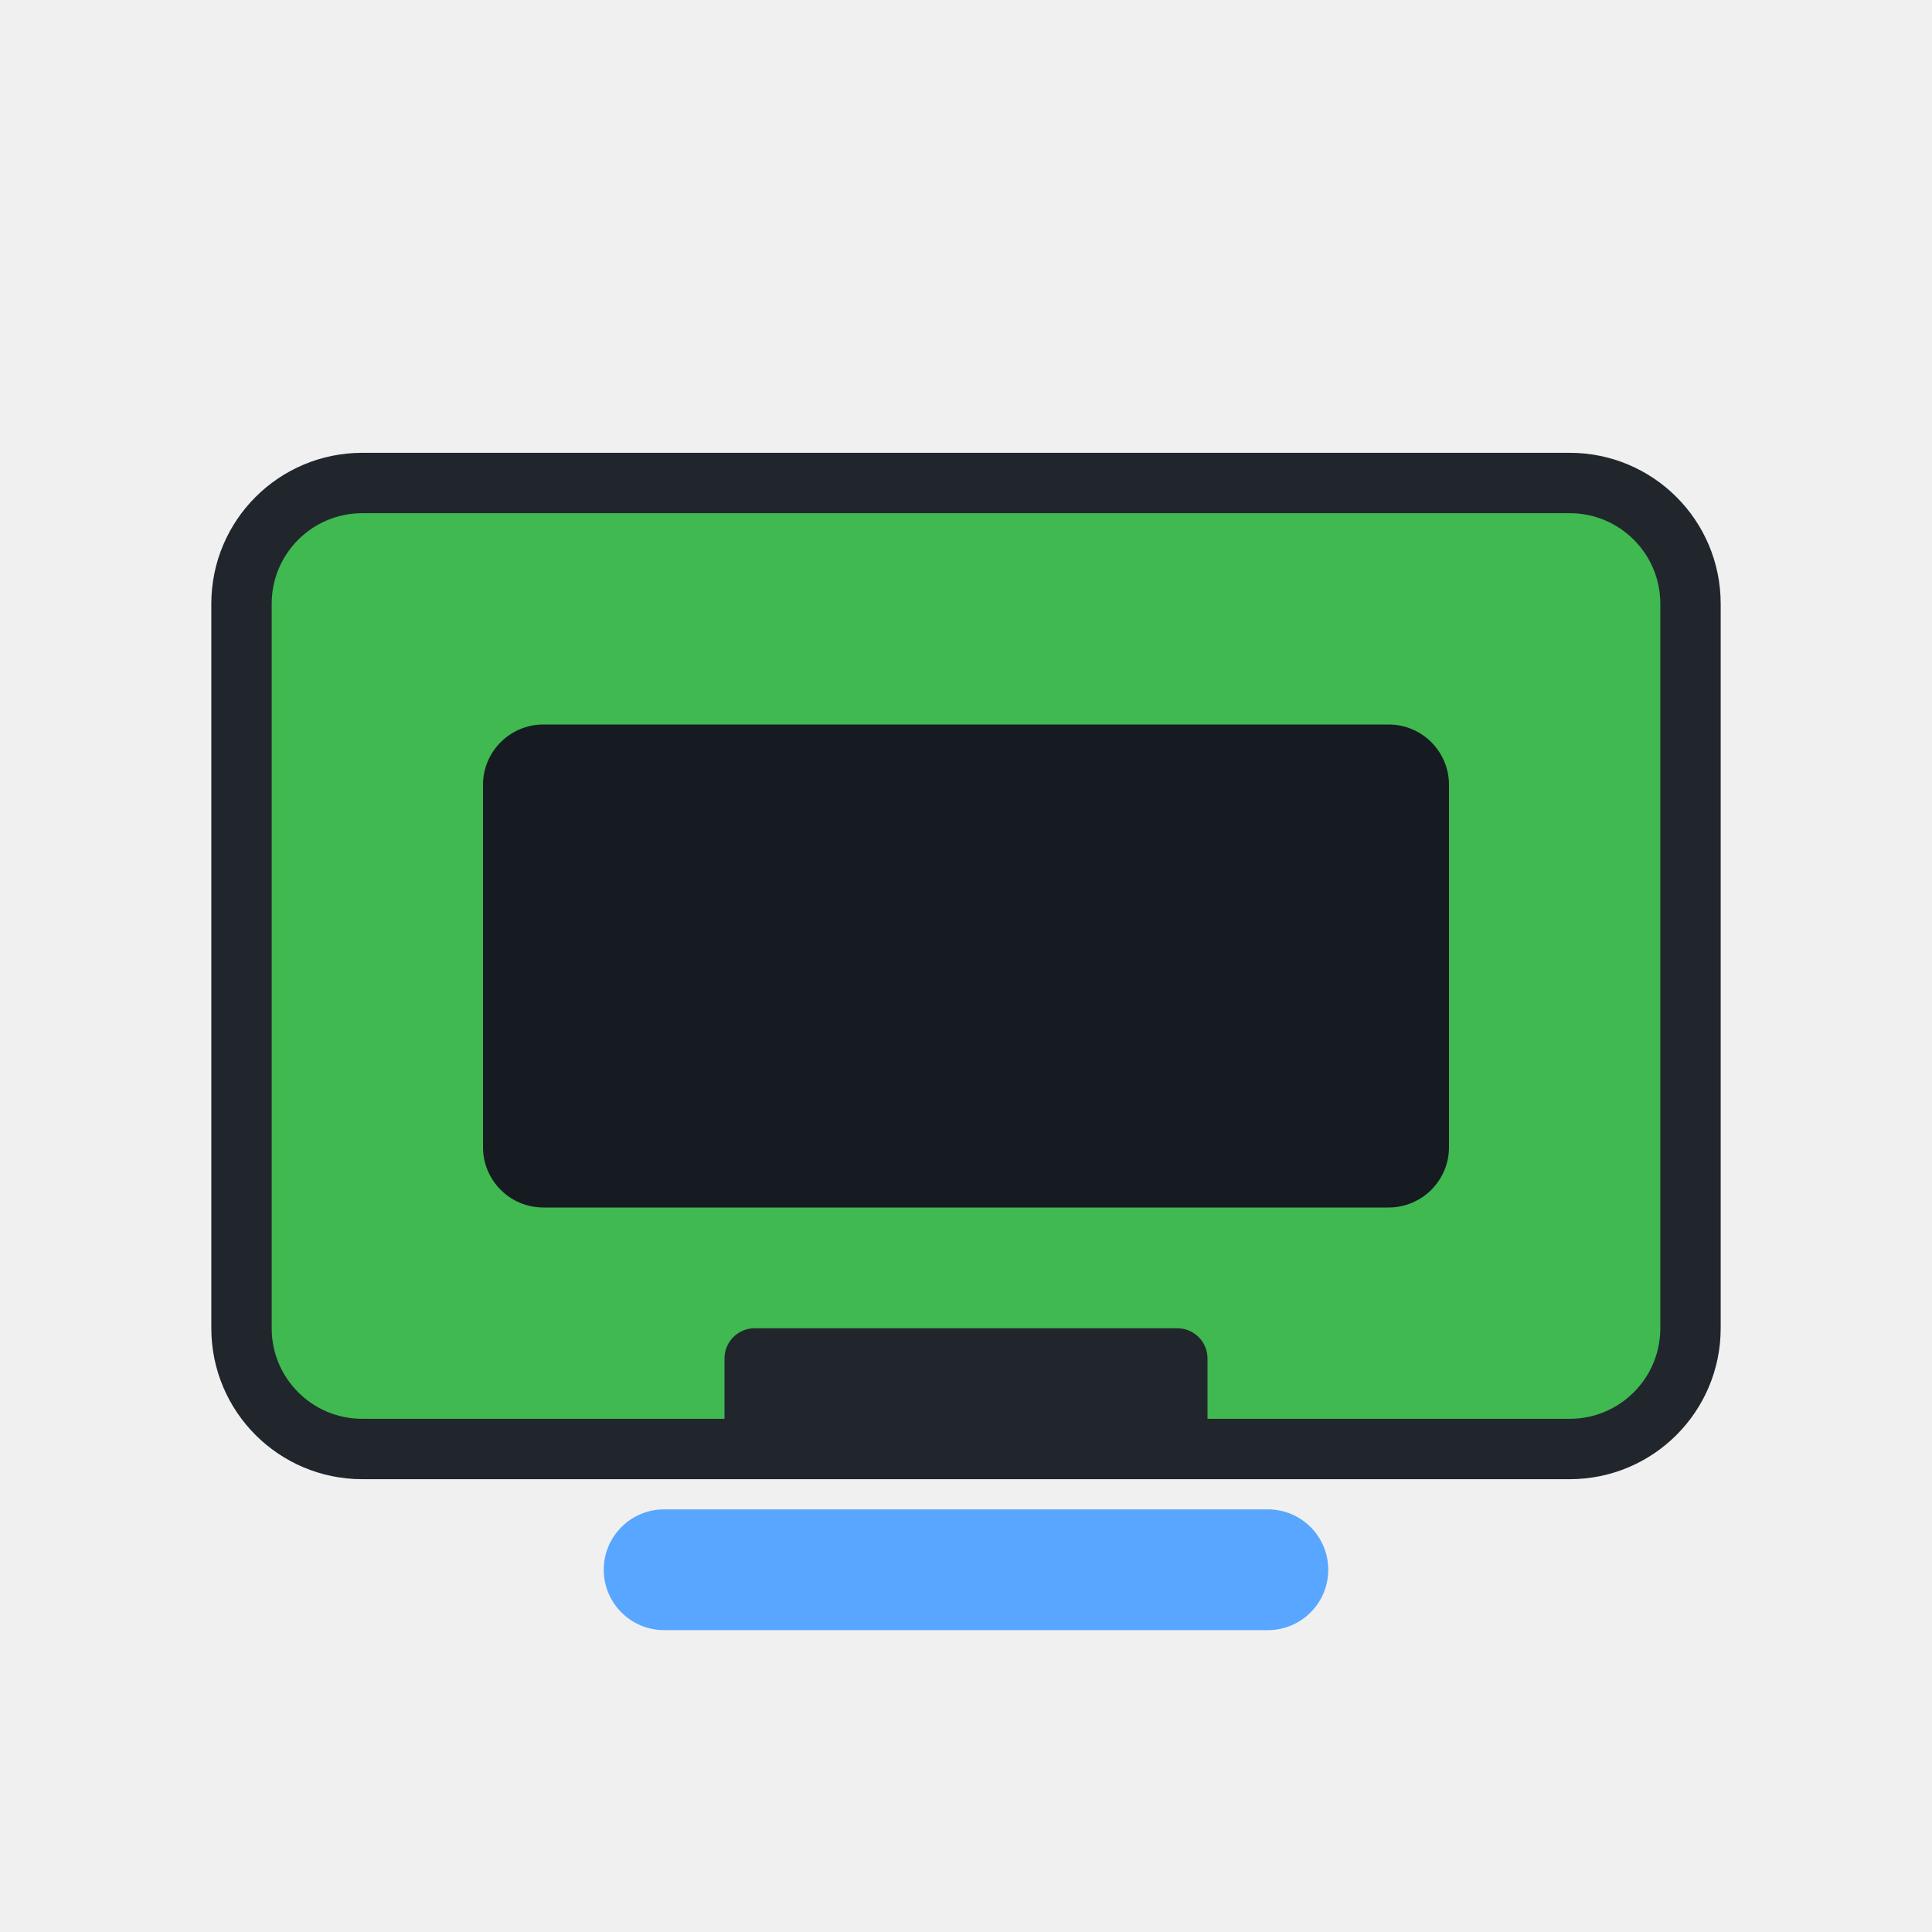
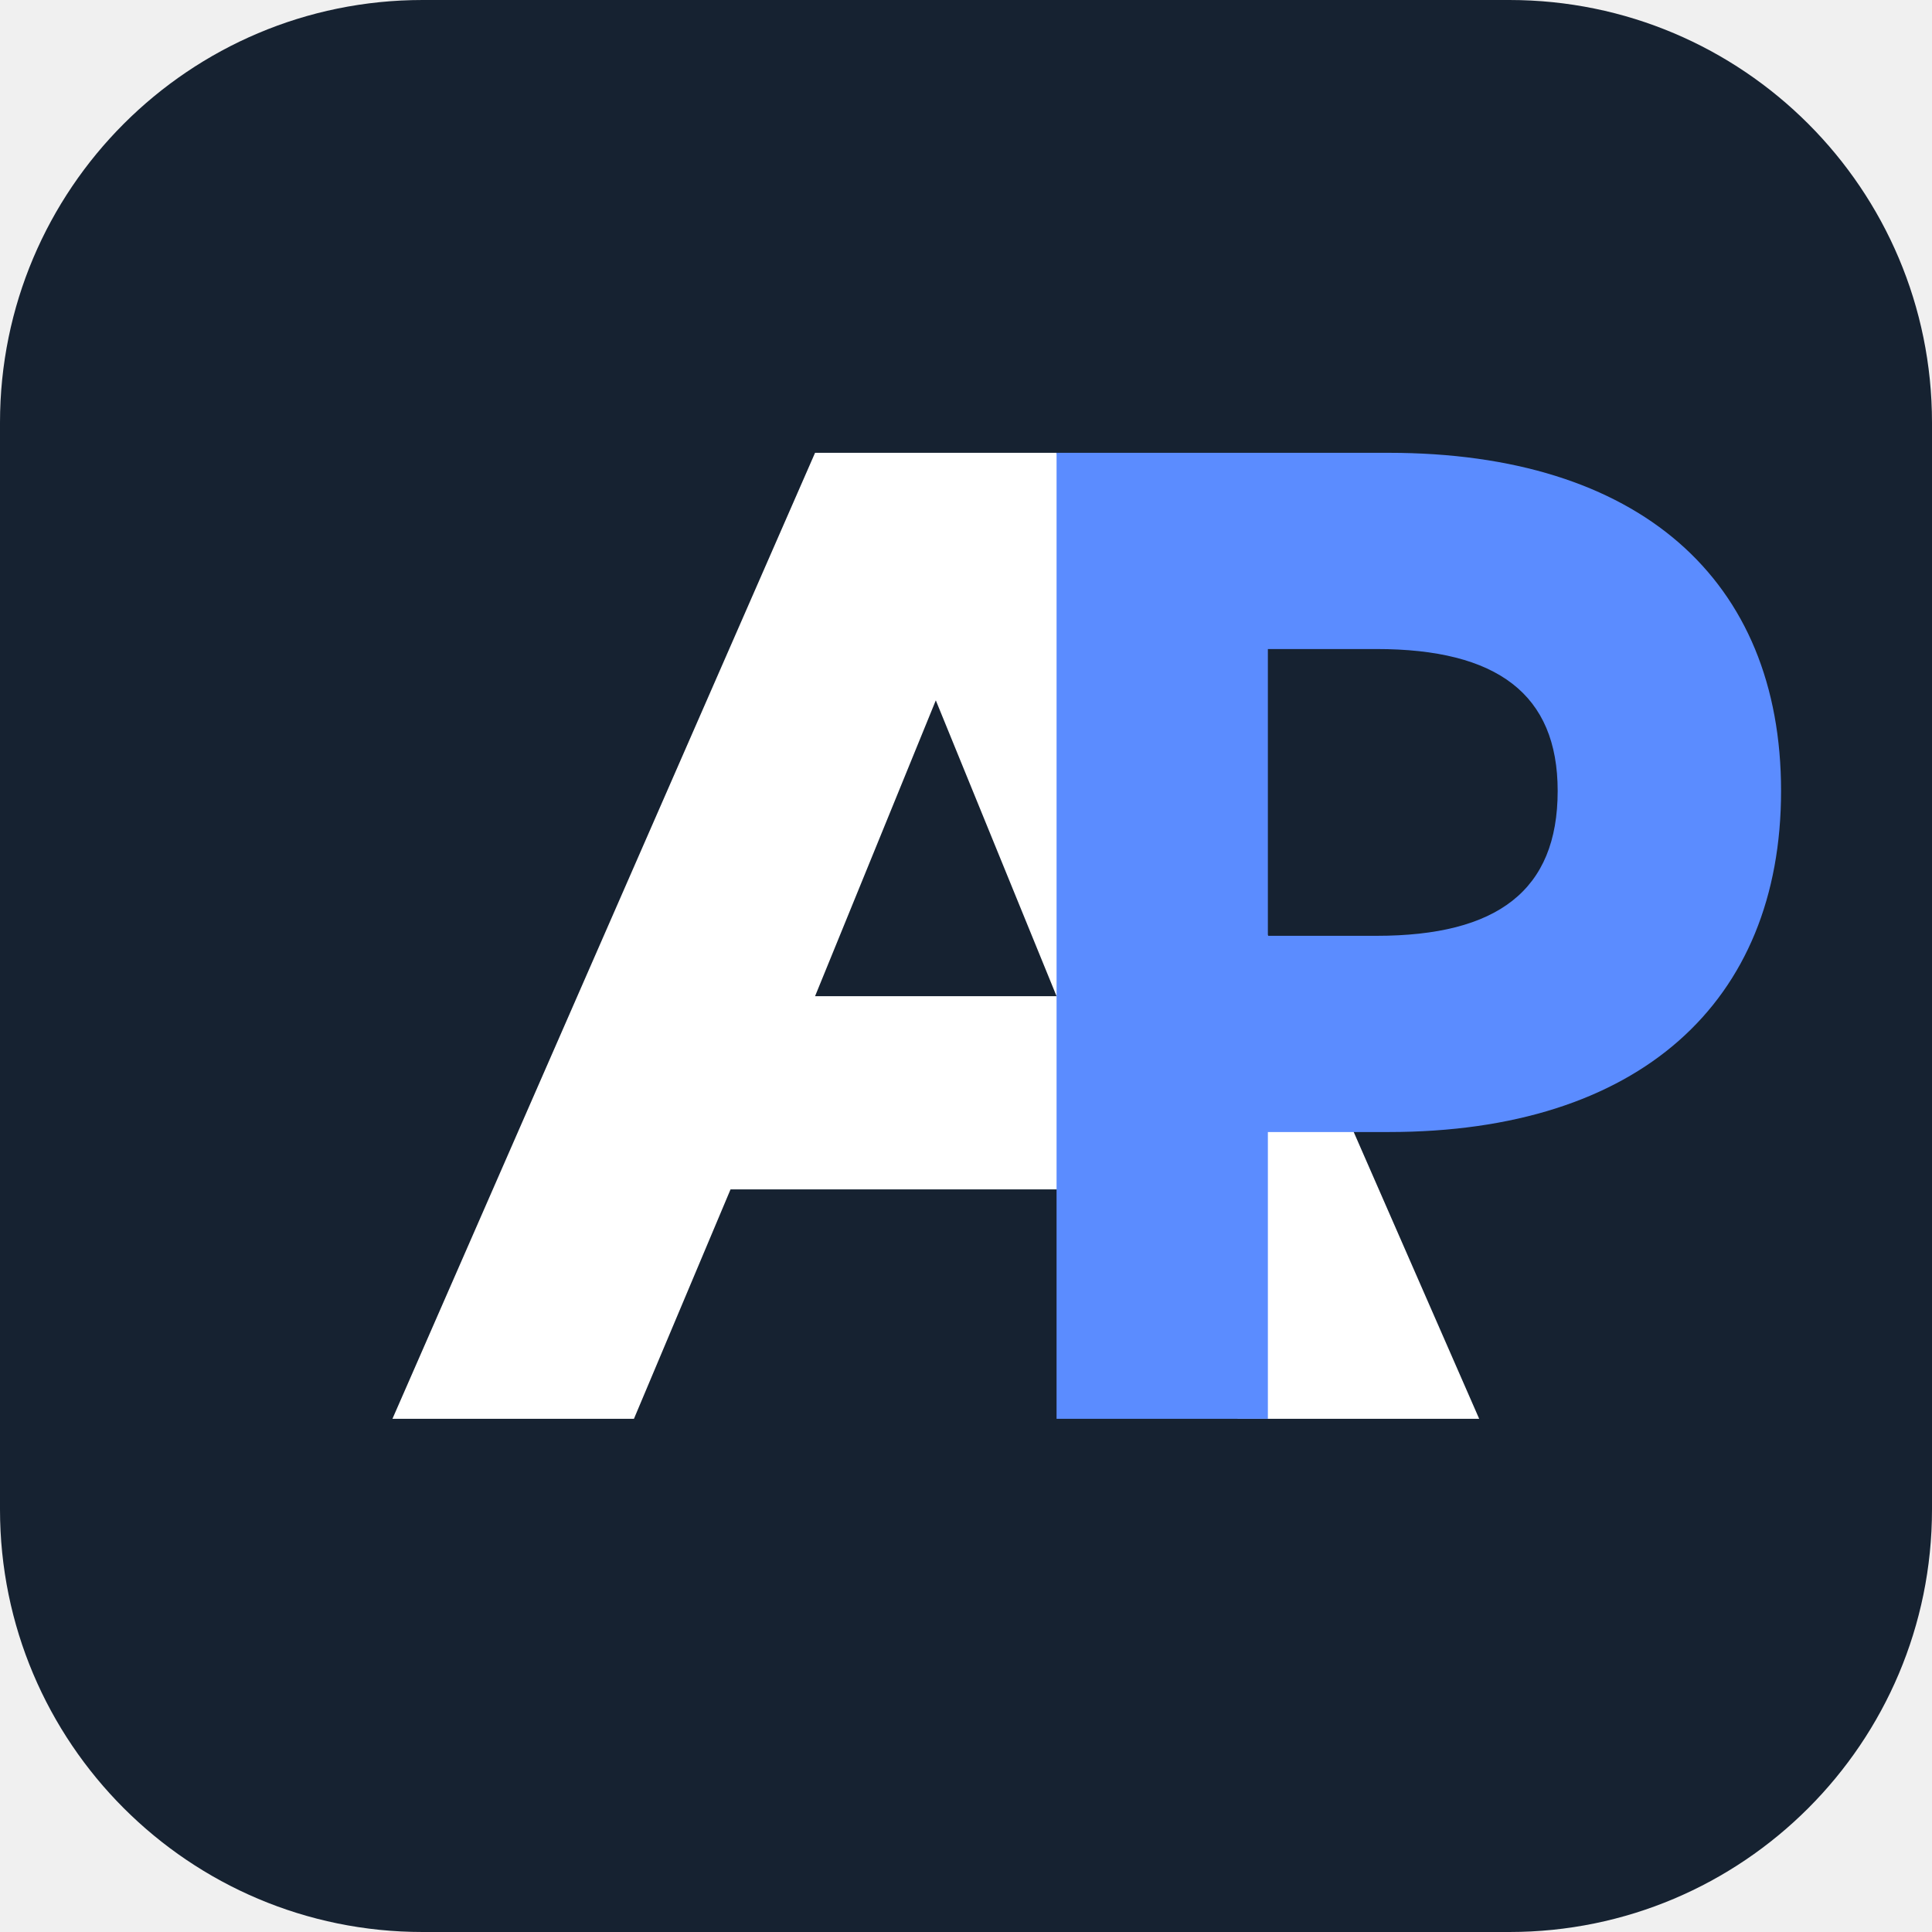
- <svg xmlns="http://www.w3.org/2000/svg" viewBox="0 0 64 64" width="64" height="64">
-   <rect x="8" y="16" width="48" height="32" rx="4" fill="#3fb950" stroke="#21262d" stroke-width="2" />
-   <rect x="16" y="24" width="32" height="16" rx="2" fill="#161b22" />
-   <rect x="24" y="44" width="16" height="4" rx="1" fill="#21262d" />
-   <rect x="20" y="50" width="24" height="4" rx="2" fill="#58a6ff" />
+ <svg xmlns="http://www.w3.org/2000/svg" viewBox="0 0 64 64">
+   <rect width="64" height="64" rx="14" fill="#162231" />
+   <path d="M13 47L27 15h8l14 32h-8l-3.2-7.6H24.2L21 47h-8zm14-14h8l-4-9.8L27 33z" fill="#ffffff" />
+   <path d="M35 15h11c8.3 0 13 4.2 13 11.2S54.3 37.5 46 37.5h-4V47h-7V15zm7 6.5V31h3.6c4 0 6-1.5 6-4.8 0-3.2-2-4.7-6-4.7H42z" fill="#5B8CFF" />
</svg>
